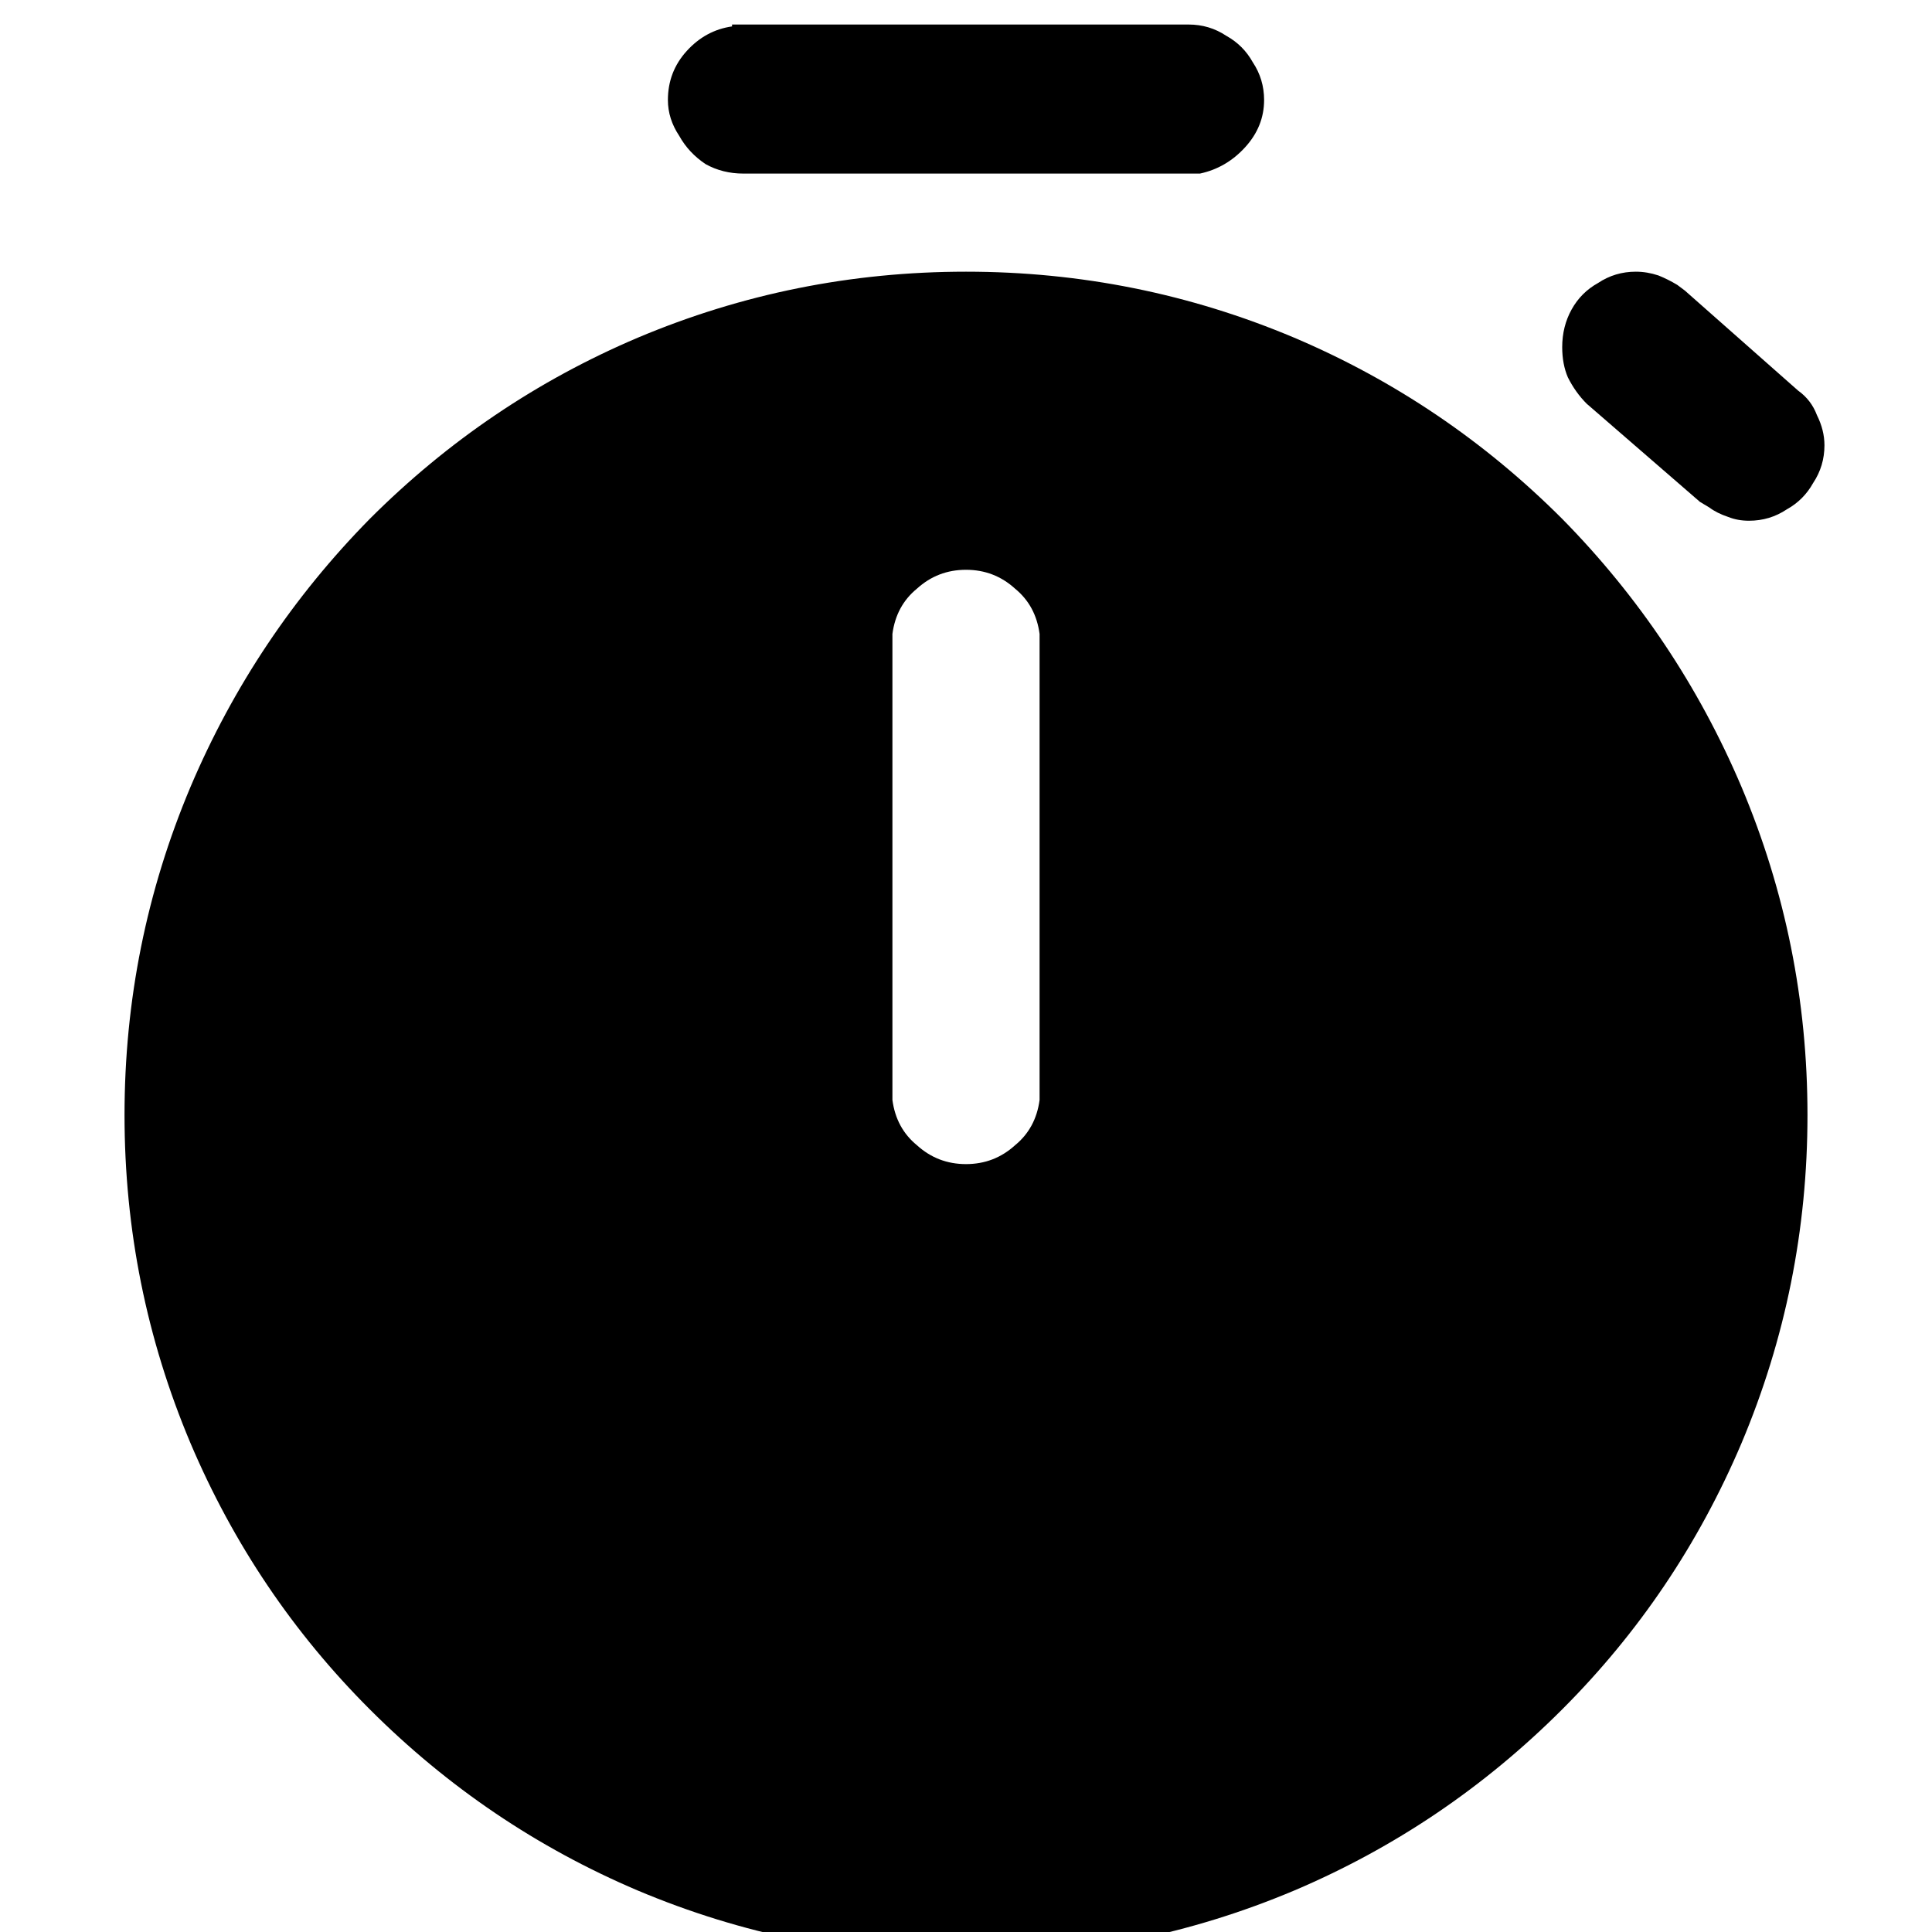
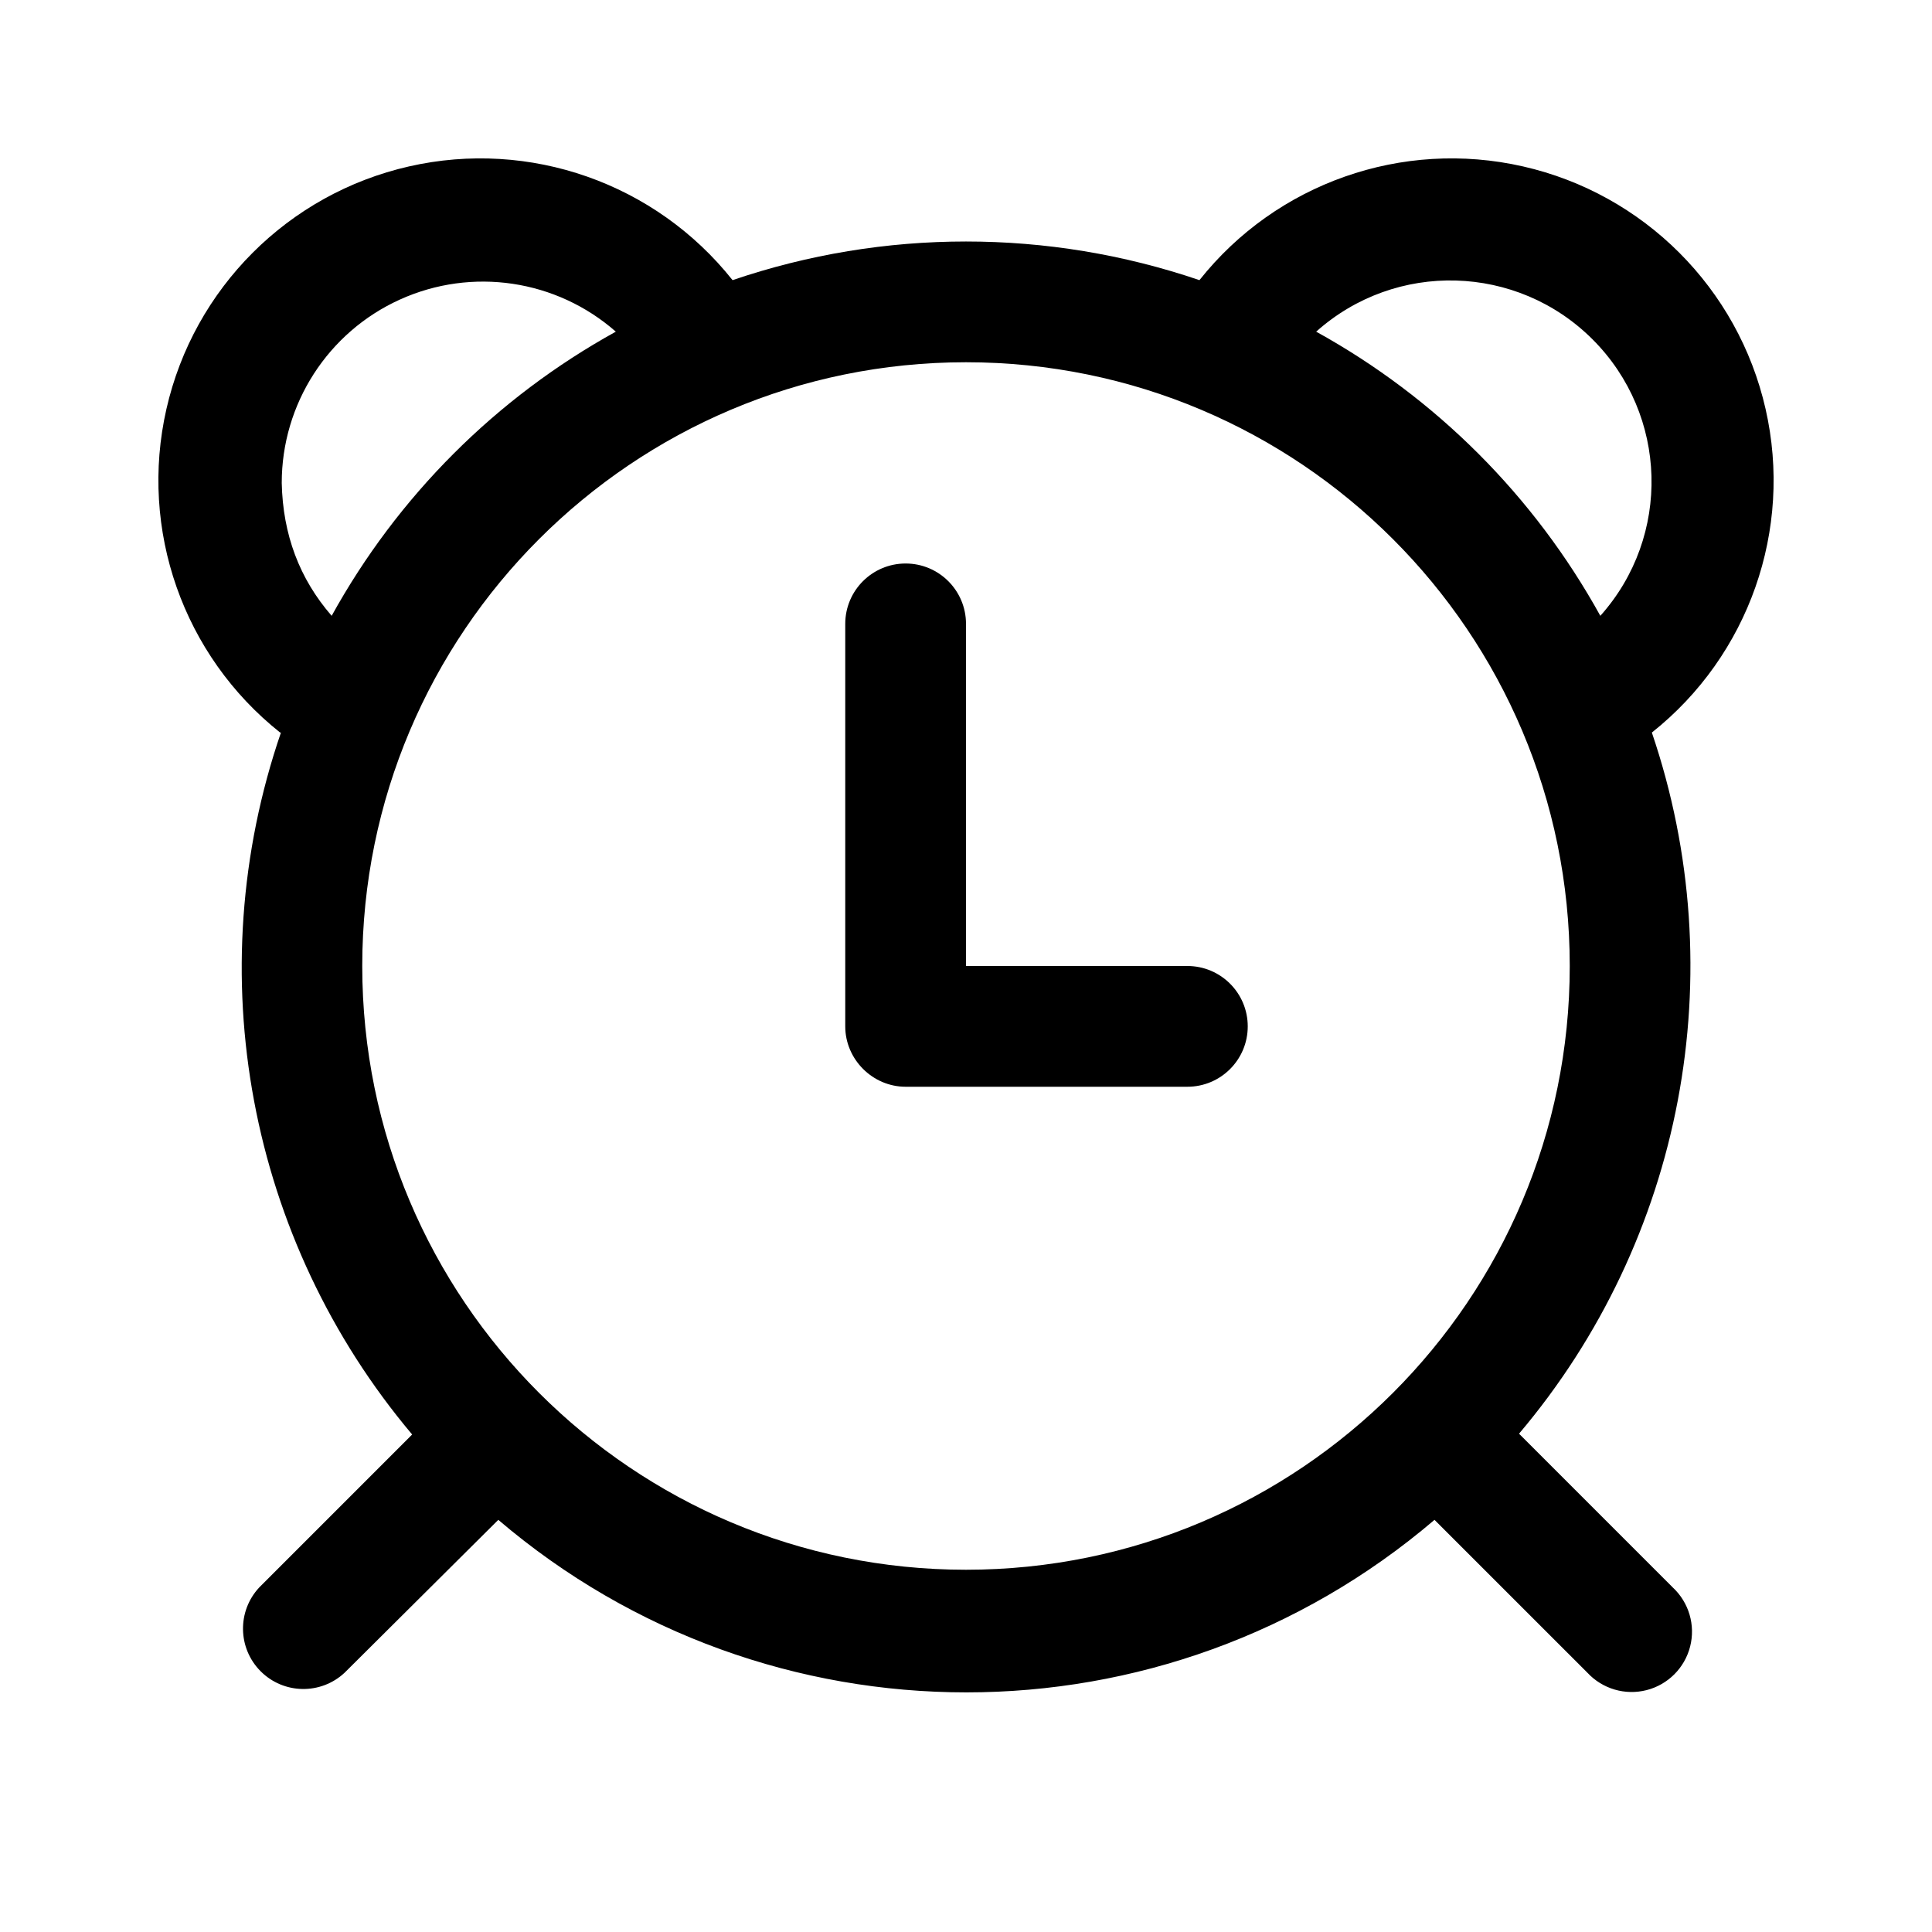
<svg xmlns="http://www.w3.org/2000/svg" viewBox="0 0 1024 1024">
-   <path d="M512 144Q603 144 686 179Q766 213 828 275Q889 337 923 417Q958 500 958 591Q958 682 923 765Q889 845 828 906Q766 968 686 1002Q603 1037 512 1037Q421 1037 338 1002Q258 968 196 906Q135 845 101 765Q66 682 66 591Q66 500 101 417Q135 337 196 275Q258 213 338 179Q421 144 512 144ZM512 302Q497 302 486 312Q475 321 473 336V341V578V583Q475 598 486 607Q497 617 512 617Q527 617 538 607Q549 598 551 583V578V341V336Q549 321 538 312Q527 302 512 302ZM893 154 953 207Q960 212 963 220Q967 228 967 236Q967 247 961 256Q956 265 947 270Q938 276 927 276Q921 276 916 274Q910 272 906 269L901 266L841 214Q835 208 831 200Q828 193 828 184Q828 173 833 164Q838 155 847 150Q856 144 867 144Q873 144 879 146Q884 148 889 151ZM630 13Q641 13 650 19Q659 24 664 33Q670 42 670 53Q670 67 660 78Q650 89 636 92H630H394Q383 92 374 87Q365 81 360 72Q354 63 354 53Q354 38 364 27Q374 16 388 14V13H394Z" />
+   <path d="M148.48 388.27C97.08 347.44 73.64 280.76 88.21 216.76C102.77 152.75 152.75 102.77 216.76 88.21C280.76 73.64 347.44 97.08 388.27 148.48C468.5 121.17 555.5 121.17 635.73 148.48C676.56 97.08 743.24 73.64 807.24 88.21C871.25 102.77 921.23 152.75 935.79 216.76C950.36 280.76 926.92 347.44 875.52 388.27C918.92 515.91 892.2 656.97 805.12 759.89L886.61 841.39C895.17 849.36 898.7 861.38 895.8 872.72C892.91 884.05 884.05 892.91 872.72 895.8C861.38 898.7 849.36 895.17 841.39 886.61L760.32 805.55C617.39 927.48 407.04 927.48 264.11 805.55L182.61 886.61C170 898.36 150.36 898.02 138.17 885.83C125.98 873.64 125.64 854 137.39 841.39L218.45 760.32C131.52 657.13 105.11 515.89 148.91 388.27ZM192 512C192 688.73 335.27 832 512 832C688.73 832 832 688.73 832 512C832 335.27 688.73 192 512 192C335.27 192 192 335.27 192 512ZM512 330.67V512H629.33C647.01 512 661.33 526.33 661.33 544C661.33 561.67 647.01 576 629.33 576H480C462.51 576 448 561.49 448 544V330.67C448 312.99 462.33 298.67 480 298.67C497.67 298.67 512 312.99 512 330.67ZM848.21 326.4C885.93 284.21 884.13 219.9 844.11 179.89C804.1 139.87 739.79 138.07 697.6 175.79C761 210.78 813.22 263 848.21 326.4ZM149.33 256Q150.19 296.96 175.79 326.4C210.78 263 263 210.78 326.4 175.79C294.92 148.13 250.16 141.47 211.98 158.76C173.81 176.05 149.3 214.09 149.33 256Z" />
</svg>
